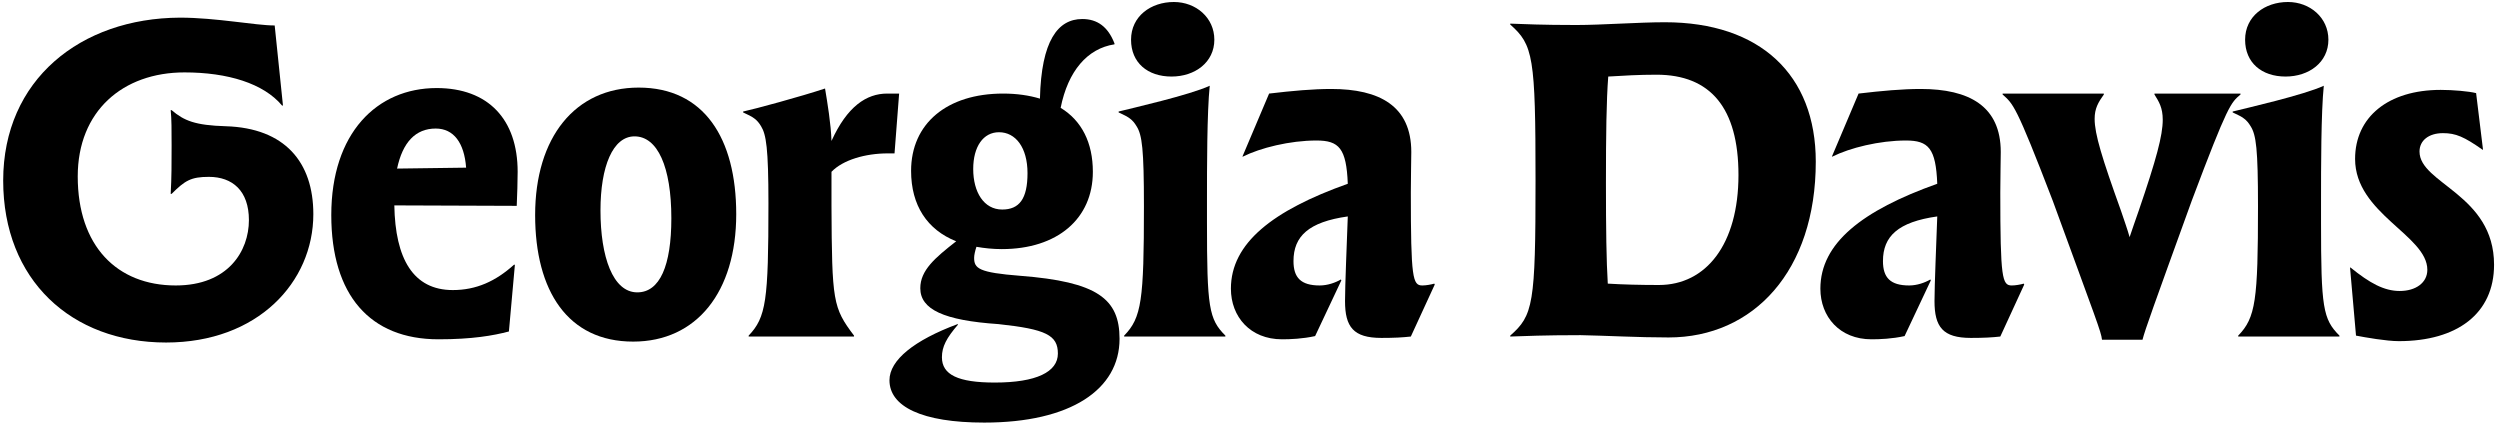
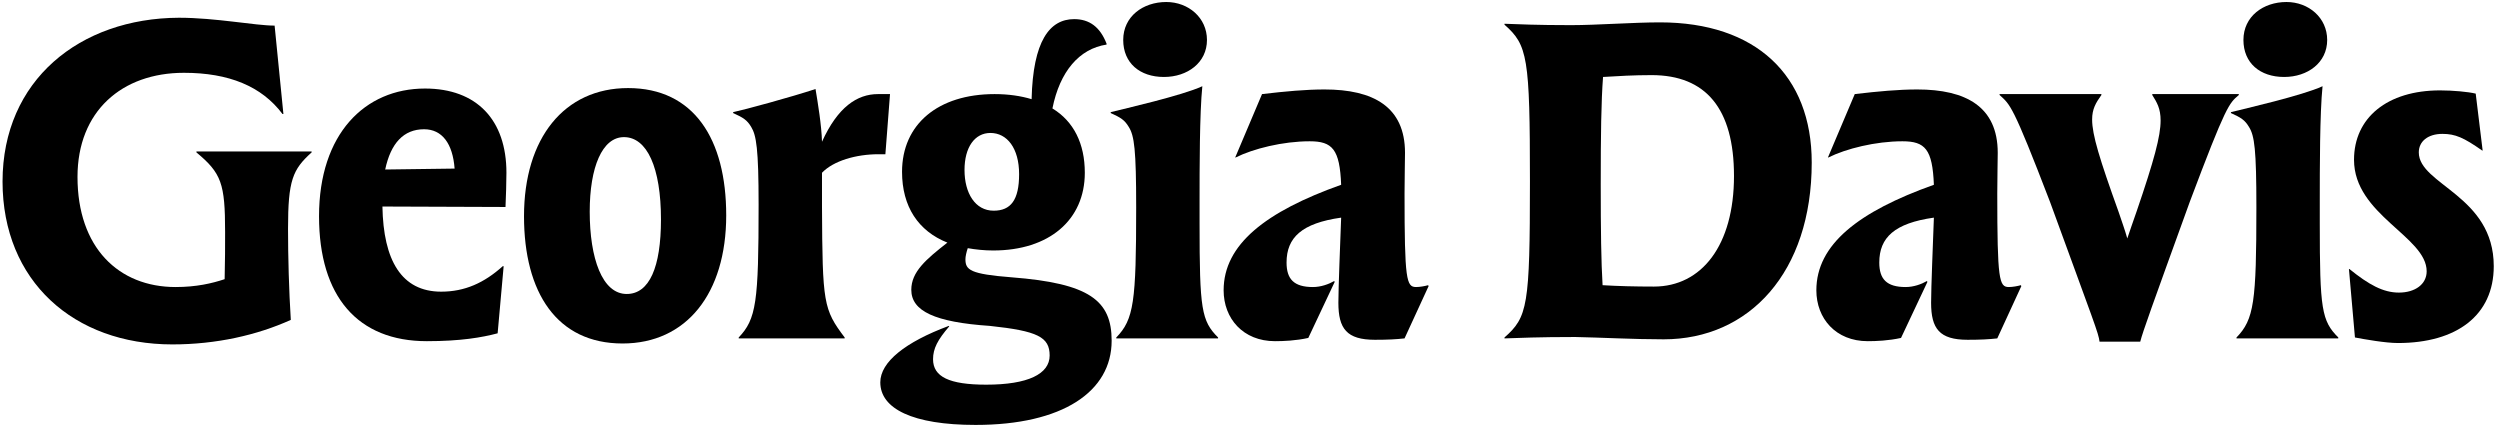
- <svg xmlns="http://www.w3.org/2000/svg" width="364px" height="62px" viewBox="0 0 364 62" version="1.1">
+ <svg xmlns="http://www.w3.org/2000/svg" width="362px" height="62px" viewBox="0 0 362 62" version="1.1">
  <g id="Page-1" stroke="none" stroke-width="1" fill="none" fill-rule="evenodd">
-     <g id="Artboard-Copy-2" transform="translate(-1095, -505)" fill="#000000" fill-rule="nonzero">
-       <g id="Georgia-Davis" transform="translate(1095.464, 505.291)">
-         <path d="M0,25.996 C0,40.468 9.916,49.58 23.718,49.58 C37.051,49.58 45.158,40.803 45.158,30.887 C45.158,23.316 41.004,18.358 32.428,18.09 C27.939,17.956 26.331,17.286 24.522,15.745 L24.388,15.745 C24.522,16.951 24.522,18.76 24.522,20.904 C24.522,23.517 24.522,25.527 24.388,27.939 L24.522,27.939 C26.465,25.996 27.336,25.46 29.949,25.46 C33.366,25.46 35.778,27.47 35.778,31.758 C35.778,36.247 32.763,41.272 25.125,41.272 C16.549,41.272 10.854,35.51 10.854,25.393 C10.854,15.879 17.42,10.251 26.398,10.251 C32.696,10.251 37.922,11.859 40.602,15.075 L40.736,15.075 L39.53,3.417 C36.716,3.417 31.021,2.278 25.728,2.278 C11.256,2.345 0,11.323 0,25.996 Z" id="Path" />
-         <path d="M63.382,49.111 C68.273,49.111 71.355,48.575 73.633,47.972 L74.504,38.257 L74.37,38.257 C71.69,40.669 68.876,41.942 65.459,41.942 C59.697,41.942 57.084,37.386 56.95,29.614 L74.772,29.681 C74.839,28.14 74.906,26.063 74.906,24.723 C74.906,17.085 70.618,12.529 63.114,12.529 C54.404,12.529 47.771,19.095 47.771,31.021 C47.771,42.679 53.399,49.111 63.382,49.111 Z M57.352,24.254 C58.156,20.435 60.032,18.425 62.98,18.425 C65.593,18.425 67.134,20.502 67.402,24.12 L57.352,24.254 Z" id="Shape" />
-         <path d="M91.723,49.446 C100.969,49.446 106.731,42.21 106.731,30.887 C106.731,19.832 102.041,12.462 92.527,12.462 C83.281,12.462 77.452,19.698 77.452,31.021 C77.452,42.076 82.209,49.446 91.723,49.446 Z M92.326,42.277 C88.775,42.277 86.966,37.118 86.966,30.351 C86.966,23.919 88.775,19.564 91.924,19.564 C95.274,19.564 97.284,23.986 97.284,31.49 C97.284,38.391 95.609,42.277 92.326,42.277 Z" id="Shape" />
-         <path d="M108.54,48.709 L123.883,48.709 L123.883,48.575 C120.801,44.488 120.667,43.617 120.6,29.614 C120.6,28.81 120.6,26.733 120.6,24.723 C122.275,22.981 125.558,22.043 128.774,22.043 L129.779,22.043 L130.449,13.333 L128.707,13.333 C125.692,13.333 122.878,15.209 120.6,20.234 C120.533,17.822 119.997,14.606 119.662,12.596 C116.245,13.735 109.344,15.611 107.736,15.946 L107.736,16.08 C109.21,16.75 109.746,17.085 110.349,18.09 C111.086,19.296 111.421,21.239 111.421,29.346 C111.421,43.483 111.086,45.895 108.54,48.575 L108.54,48.709 Z" id="Path" />
-         <path d="M145.39,35.979 C153.497,35.979 158.656,31.557 158.656,24.723 C158.656,20.502 157.048,17.286 153.966,15.41 C155.038,10.05 157.852,6.767 161.805,6.164 L161.805,6.03 C160.867,3.618 159.326,2.479 157.115,2.479 C153.564,2.479 151.152,5.628 150.951,14.07 C149.41,13.601 147.601,13.333 145.591,13.333 C137.417,13.333 132.191,17.688 132.191,24.589 C132.191,29.614 134.536,33.165 138.757,34.84 C135.675,37.252 133.531,39.061 133.531,41.674 C133.531,44.756 136.948,46.364 144.921,46.9 C151.822,47.637 153.564,48.508 153.564,51.188 C153.564,53.868 150.415,55.409 144.385,55.409 C139.025,55.409 136.68,54.27 136.68,51.724 C136.68,50.183 137.35,48.91 139.025,46.967 L138.958,46.9 C132.66,49.245 129.042,52.126 129.042,55.074 C129.042,58.893 133.732,61.238 142.844,61.238 C155.44,61.238 162.542,56.414 162.542,49.044 C162.542,43.215 159.326,40.736 148.07,39.865 C142.04,39.396 141.37,38.793 141.37,37.252 C141.37,36.85 141.504,36.247 141.705,35.644 C142.844,35.845 144.117,35.979 145.39,35.979 Z M145.457,30.217 C142.777,30.217 141.236,27.671 141.236,24.321 C141.236,21.038 142.71,18.961 144.988,18.961 C147.4,18.961 149.142,21.172 149.142,24.924 C149.142,28.676 147.936,30.217 145.457,30.217 Z" id="Shape" />
-         <path d="M163.212,48.709 L177.952,48.709 L177.952,48.575 C175.54,46.163 175.272,44.488 175.272,32.093 L175.272,28.81 C175.272,24.187 175.272,16.08 175.674,12.194 C172.793,13.534 164.284,15.477 162.408,15.946 L162.408,16.08 C163.882,16.75 164.418,17.085 165.021,18.09 C165.825,19.363 166.093,21.373 166.093,29.748 C166.093,43.416 165.758,45.962 163.212,48.575 L163.212,48.709 Z M170.113,10.854 C173.53,10.854 176.344,8.777 176.344,5.494 C176.344,2.278 173.664,0 170.448,0 C167.098,0 164.217,2.077 164.217,5.494 C164.217,8.844 166.629,10.854 170.113,10.854 Z" id="Shape" />
-         <path d="M178.756,41.741 C178.756,45.828 181.57,49.111 186.193,49.111 C187.399,49.111 189.208,49.044 191.017,48.642 L194.836,40.535 L194.769,40.401 C193.965,40.87 192.826,41.272 191.687,41.272 C188.94,41.272 187.868,40.133 187.868,37.721 C187.868,34.103 190.079,32.026 195.774,31.222 C195.64,35.041 195.372,41.272 195.372,43.55 C195.372,47.302 196.578,48.91 200.665,48.91 C202.541,48.91 203.747,48.843 204.953,48.709 L208.437,41.138 L208.37,41.004 C207.901,41.138 207.164,41.272 206.628,41.272 C205.221,41.272 204.953,40.267 204.953,27.738 C204.953,25.594 205.02,22.914 205.02,21.842 C205.02,15.142 200.397,12.663 193.362,12.663 C190.682,12.663 187.734,12.931 184.317,13.333 L180.431,22.512 L180.498,22.512 C183.044,21.239 187.332,20.167 191.218,20.167 C194.501,20.167 195.573,21.306 195.774,26.465 C184.853,30.351 178.756,35.108 178.756,41.741 Z" id="Path" />
-         <path d="M219.425,48.709 C221.569,48.642 224.249,48.508 229.676,48.508 C233.294,48.575 238.051,48.843 242.473,48.843 C254.868,48.843 263.913,39.128 263.913,23.249 C263.913,10.586 255.806,2.948 241.937,2.948 C238.118,2.948 232.758,3.35 229.073,3.35 C223.981,3.35 221.435,3.216 219.425,3.149 L219.425,3.283 C222.775,6.231 223.11,7.973 223.11,25.996 C223.11,44.019 222.775,45.627 219.425,48.575 L219.425,48.709 Z M233.629,41.004 C233.428,37.721 233.361,33.165 233.361,26.398 C233.361,19.296 233.428,14.338 233.696,10.854 C235.907,10.72 238.118,10.586 240.731,10.586 C248.57,10.586 252.657,15.41 252.657,25.192 C252.657,35.242 247.967,41.205 241.066,41.205 C238.386,41.205 235.773,41.138 233.629,41.004 Z" id="Shape" />
-         <path d="M264.583,41.741 C264.583,45.828 267.397,49.111 272.02,49.111 C273.226,49.111 275.035,49.044 276.844,48.642 L280.663,40.535 L280.596,40.401 C279.792,40.87 278.653,41.272 277.514,41.272 C274.767,41.272 273.695,40.133 273.695,37.721 C273.695,34.103 275.906,32.026 281.601,31.222 C281.467,35.041 281.199,41.272 281.199,43.55 C281.199,47.302 282.405,48.91 286.492,48.91 C288.368,48.91 289.574,48.843 290.78,48.709 L294.264,41.138 L294.197,41.004 C293.728,41.138 292.991,41.272 292.455,41.272 C291.048,41.272 290.78,40.267 290.78,27.738 C290.78,25.594 290.847,22.914 290.847,21.842 C290.847,15.142 286.224,12.663 279.189,12.663 C276.509,12.663 273.561,12.931 270.144,13.333 L266.258,22.512 L266.325,22.512 C268.871,21.239 273.159,20.167 277.045,20.167 C280.328,20.167 281.4,21.306 281.601,26.465 C270.68,30.351 264.583,35.108 264.583,41.741 Z" id="Path" />
-         <path d="M291.115,13.333 L291.115,13.467 C292.656,14.874 292.991,14.807 298.418,28.944 C304.85,46.565 305.453,47.972 305.587,49.178 L311.483,49.178 C311.885,47.637 313.024,44.488 318.652,28.944 C323.945,14.874 324.347,14.673 325.754,13.467 L325.754,13.333 L313.225,13.333 L313.225,13.467 C313.895,14.539 314.431,15.41 314.431,17.152 C314.431,19.43 313.493,22.914 310.947,30.351 C310.411,31.825 310.009,33.098 309.607,34.237 C309.272,33.031 308.803,31.758 308.334,30.351 C305.587,22.713 304.515,19.229 304.515,17.018 C304.515,15.477 305.051,14.606 305.855,13.467 L305.855,13.333 L291.115,13.333 Z" id="Path" />
-         <path d="M325.419,48.709 L340.159,48.709 L340.159,48.575 C337.747,46.163 337.479,44.488 337.479,32.093 L337.479,28.81 C337.479,24.187 337.479,16.08 337.881,12.194 C335,13.534 326.491,15.477 324.615,15.946 L324.615,16.08 C326.089,16.75 326.625,17.085 327.228,18.09 C328.032,19.363 328.3,21.373 328.3,29.748 C328.3,43.416 327.965,45.962 325.419,48.575 L325.419,48.709 Z M332.32,10.854 C335.737,10.854 338.551,8.777 338.551,5.494 C338.551,2.278 335.871,0 332.655,0 C329.305,0 326.424,2.077 326.424,5.494 C326.424,8.844 328.836,10.854 332.32,10.854 Z" id="Shape" />
-         <path d="M342.571,48.575 C343.978,48.843 346.993,49.379 348.802,49.379 C357.311,49.379 362.671,45.359 362.671,38.257 C362.671,28.006 351.817,26.465 351.817,21.775 C351.817,20.167 353.157,19.095 355.234,19.095 C357.11,19.095 358.316,19.631 360.996,21.507 L361.063,21.507 L360.058,13.266 C358.986,12.998 356.708,12.797 354.899,12.797 C347.261,12.797 342.437,16.75 342.437,22.847 C342.437,30.82 352.956,33.969 352.956,38.994 C352.956,40.87 351.281,42.076 348.936,42.076 C346.658,42.076 344.581,40.937 341.767,38.659 L341.7,38.659 L342.571,48.575 Z" id="Path" />
+     <g id="Artboard-Copy" transform="translate(-1036, -347)" fill="#000000" fill-rule="nonzero">
+       <g id="Georgia-Davis-Copy" transform="translate(1036.368, 347.291)">
+         <path d="M0,25.996 C0,40.401 10.318,49.58 24.589,49.58 C30.954,49.58 36.85,48.24 41.741,46.029 C41.473,41.808 41.339,36.85 41.339,32.83 C41.339,25.795 42.009,24.254 44.756,21.775 L44.756,21.641 L28.073,21.641 L28.073,21.775 C31.691,24.79 32.227,26.264 32.227,33.299 C32.227,35.175 32.227,37.654 32.16,40.133 C30.351,40.736 28.073,41.272 25.058,41.272 C16.817,41.272 10.854,35.577 10.854,25.326 C10.854,15.812 17.286,10.251 26.264,10.251 C32.763,10.251 37.52,12.194 40.535,16.214 L40.669,16.214 L39.396,3.417 C36.582,3.417 30.887,2.278 25.527,2.278 C11.189,2.345 0,11.323 0,25.996 Z" id="Path" />
+         <path d="M61.439,49.111 C66.33,49.111 69.412,48.575 71.69,47.972 L72.561,38.257 L72.427,38.257 C69.747,40.669 66.933,41.942 63.516,41.942 C57.754,41.942 55.141,37.386 55.007,29.614 L72.829,29.681 C72.896,28.14 72.963,26.063 72.963,24.723 C72.963,17.085 68.675,12.529 61.171,12.529 C52.461,12.529 45.828,19.095 45.828,31.021 C45.828,42.679 51.456,49.111 61.439,49.111 Z M55.409,24.254 C56.213,20.435 58.089,18.425 61.037,18.425 C63.65,18.425 65.191,20.502 65.459,24.12 L55.409,24.254 Z" id="Shape" />
+         <path d="M89.78,49.446 C99.026,49.446 104.788,42.21 104.788,30.887 C104.788,19.832 100.098,12.462 90.584,12.462 C81.338,12.462 75.509,19.698 75.509,31.021 C75.509,42.076 80.266,49.446 89.78,49.446 Z M90.383,42.277 C86.832,42.277 85.023,37.118 85.023,30.351 C85.023,23.919 86.832,19.564 89.981,19.564 C93.331,19.564 95.341,23.986 95.341,31.49 C95.341,38.391 93.666,42.277 90.383,42.277 Z" id="Shape" />
+         <path d="M106.597,48.709 L121.94,48.709 L121.94,48.575 C118.858,44.488 118.724,43.617 118.657,29.614 C118.657,28.81 118.657,26.733 118.657,24.723 C120.332,22.981 123.615,22.043 126.831,22.043 L127.836,22.043 L128.506,13.333 L126.764,13.333 C123.749,13.333 120.935,15.209 118.657,20.234 C118.59,17.822 118.054,14.606 117.719,12.596 C114.302,13.735 107.401,15.611 105.793,15.946 L105.793,16.08 C107.267,16.75 107.803,17.085 108.406,18.09 C109.143,19.296 109.478,21.239 109.478,29.346 C109.478,43.483 109.143,45.895 106.597,48.575 L106.597,48.709 Z" id="Path" />
+         <path d="M143.447,35.979 C151.554,35.979 156.713,31.557 156.713,24.723 C156.713,20.502 155.105,17.286 152.023,15.41 C153.095,10.05 155.909,6.767 159.862,6.164 L159.862,6.03 C158.924,3.618 157.383,2.479 155.172,2.479 C151.621,2.479 149.209,5.628 149.008,14.07 C147.467,13.601 145.658,13.333 143.648,13.333 C135.474,13.333 130.248,17.688 130.248,24.589 C130.248,29.614 132.593,33.165 136.814,34.84 C133.732,37.252 131.588,39.061 131.588,41.674 C131.588,44.756 135.005,46.364 142.978,46.9 C149.879,47.637 151.621,48.508 151.621,51.188 C151.621,53.868 148.472,55.409 142.442,55.409 C137.082,55.409 134.737,54.27 134.737,51.724 C134.737,50.183 135.407,48.91 137.082,46.967 L137.015,46.9 C130.717,49.245 127.099,52.126 127.099,55.074 C127.099,58.893 131.789,61.238 140.901,61.238 C153.497,61.238 160.599,56.414 160.599,49.044 C160.599,43.215 157.383,40.736 146.127,39.865 C140.097,39.396 139.427,38.793 139.427,37.252 C139.427,36.85 139.561,36.247 139.762,35.644 C140.901,35.845 142.174,35.979 143.447,35.979 Z M143.514,30.217 C140.834,30.217 139.293,27.671 139.293,24.321 C139.293,21.038 140.767,18.961 143.045,18.961 C145.457,18.961 147.199,21.172 147.199,24.924 C147.199,28.676 145.993,30.217 143.514,30.217 Z" id="Shape" />
+         <path d="M161.269,48.709 L176.009,48.709 L176.009,48.575 C173.597,46.163 173.329,44.488 173.329,32.093 L173.329,28.81 C173.329,24.187 173.329,16.08 173.731,12.194 C170.85,13.534 162.341,15.477 160.465,15.946 L160.465,16.08 C161.939,16.75 162.475,17.085 163.078,18.09 C163.882,19.363 164.15,21.373 164.15,29.748 C164.15,43.416 163.815,45.962 161.269,48.575 L161.269,48.709 Z M168.17,10.854 C171.587,10.854 174.401,8.777 174.401,5.494 C174.401,2.278 171.721,0 168.505,0 C165.155,0 162.274,2.077 162.274,5.494 C162.274,8.844 164.686,10.854 168.17,10.854 Z" id="Shape" />
+         <path d="M176.813,41.741 C176.813,45.828 179.627,49.111 184.25,49.111 C185.456,49.111 187.265,49.044 189.074,48.642 L192.893,40.535 L192.826,40.401 C192.022,40.87 190.883,41.272 189.744,41.272 C186.997,41.272 185.925,40.133 185.925,37.721 C185.925,34.103 188.136,32.026 193.831,31.222 C193.697,35.041 193.429,41.272 193.429,43.55 C193.429,47.302 194.635,48.91 198.722,48.91 C200.598,48.91 201.804,48.843 203.01,48.709 L206.494,41.138 L206.427,41.004 C205.958,41.138 205.221,41.272 204.685,41.272 C203.278,41.272 203.01,40.267 203.01,27.738 C203.01,25.594 203.077,22.914 203.077,21.842 C203.077,15.142 198.454,12.663 191.419,12.663 C188.739,12.663 185.791,12.931 182.374,13.333 L178.488,22.512 L178.555,22.512 C181.101,21.239 185.389,20.167 189.275,20.167 C192.558,20.167 193.63,21.306 193.831,26.465 C182.91,30.351 176.813,35.108 176.813,41.741 Z" id="Path" />
+         <path d="M217.482,48.709 C219.626,48.642 222.306,48.508 227.733,48.508 C231.351,48.575 236.108,48.843 240.53,48.843 C252.925,48.843 261.97,39.128 261.97,23.249 C261.97,10.586 253.863,2.948 239.994,2.948 C236.175,2.948 230.815,3.35 227.13,3.35 C222.038,3.35 219.492,3.216 217.482,3.149 L217.482,3.283 C220.832,6.231 221.167,7.973 221.167,25.996 C221.167,44.019 220.832,45.627 217.482,48.575 L217.482,48.709 Z M231.686,41.004 C231.485,37.721 231.418,33.165 231.418,26.398 C231.418,19.296 231.485,14.338 231.753,10.854 C233.964,10.72 236.175,10.586 238.788,10.586 C246.627,10.586 250.714,15.41 250.714,25.192 C250.714,35.242 246.024,41.205 239.123,41.205 C236.443,41.205 233.83,41.138 231.686,41.004 Z" id="Shape" />
+         <path d="M262.64,41.741 C262.64,45.828 265.454,49.111 270.077,49.111 C271.283,49.111 273.092,49.044 274.901,48.642 L278.72,40.535 L278.653,40.401 C277.849,40.87 276.71,41.272 275.571,41.272 C272.824,41.272 271.752,40.133 271.752,37.721 C271.752,34.103 273.963,32.026 279.658,31.222 C279.524,35.041 279.256,41.272 279.256,43.55 C279.256,47.302 280.462,48.91 284.549,48.91 C286.425,48.91 287.631,48.843 288.837,48.709 L292.321,41.138 L292.254,41.004 C291.785,41.138 291.048,41.272 290.512,41.272 C289.105,41.272 288.837,40.267 288.837,27.738 C288.837,25.594 288.904,22.914 288.904,21.842 C288.904,15.142 284.281,12.663 277.246,12.663 C274.566,12.663 271.618,12.931 268.201,13.333 L264.315,22.512 L264.382,22.512 C266.928,21.239 271.216,20.167 275.102,20.167 C278.385,20.167 279.457,21.306 279.658,26.465 C268.737,30.351 262.64,35.108 262.64,41.741 Z" id="Path" />
+         <path d="M289.172,13.333 L289.172,13.467 C290.713,14.874 291.048,14.807 296.475,28.944 C302.907,46.565 303.51,47.972 303.644,49.178 L309.54,49.178 C309.942,47.637 311.081,44.488 316.709,28.944 C322.002,14.874 322.404,14.673 323.811,13.467 L323.811,13.333 L311.282,13.333 L311.282,13.467 C311.952,14.539 312.488,15.41 312.488,17.152 C312.488,19.43 311.55,22.914 309.004,30.351 C308.468,31.825 308.066,33.098 307.664,34.237 C307.329,33.031 306.86,31.758 306.391,30.351 C303.644,22.713 302.572,19.229 302.572,17.018 C302.572,15.477 303.108,14.606 303.912,13.467 L303.912,13.333 L289.172,13.333 Z" id="Path" />
+         <path d="M323.476,48.709 L338.216,48.709 L338.216,48.575 C335.804,46.163 335.536,44.488 335.536,32.093 L335.536,28.81 C335.536,24.187 335.536,16.08 335.938,12.194 C333.057,13.534 324.548,15.477 322.672,15.946 L322.672,16.08 C324.146,16.75 324.682,17.085 325.285,18.09 C326.089,19.363 326.357,21.373 326.357,29.748 C326.357,43.416 326.022,45.962 323.476,48.575 L323.476,48.709 Z M330.377,10.854 C333.794,10.854 336.608,8.777 336.608,5.494 C336.608,2.278 333.928,0 330.712,0 C327.362,0 324.481,2.077 324.481,5.494 C324.481,8.844 326.893,10.854 330.377,10.854 Z" id="Shape" />
+         <path d="M340.628,48.575 C342.035,48.843 345.05,49.379 346.859,49.379 C355.368,49.379 360.728,45.359 360.728,38.257 C360.728,28.006 349.874,26.465 349.874,21.775 C349.874,20.167 351.214,19.095 353.291,19.095 C355.167,19.095 356.373,19.631 359.053,21.507 L359.12,21.507 L358.115,13.266 C357.043,12.998 354.765,12.797 352.956,12.797 C345.318,12.797 340.494,16.75 340.494,22.847 C340.494,30.82 351.013,33.969 351.013,38.994 C351.013,40.87 349.338,42.076 346.993,42.076 C344.715,42.076 342.638,40.937 339.824,38.659 L339.757,38.659 L340.628,48.575 Z" id="Path" />
      </g>
    </g>
  </g>
</svg>
